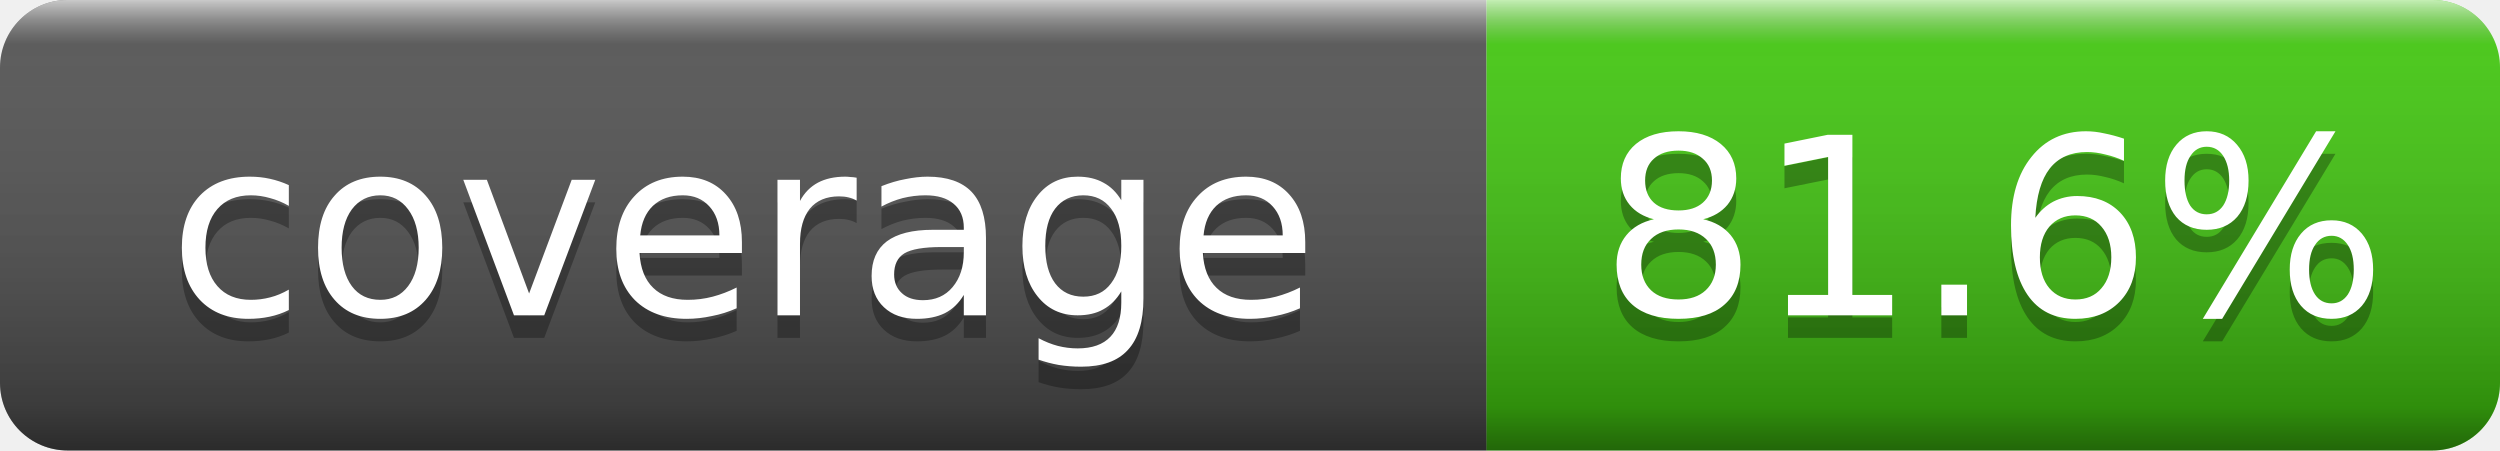
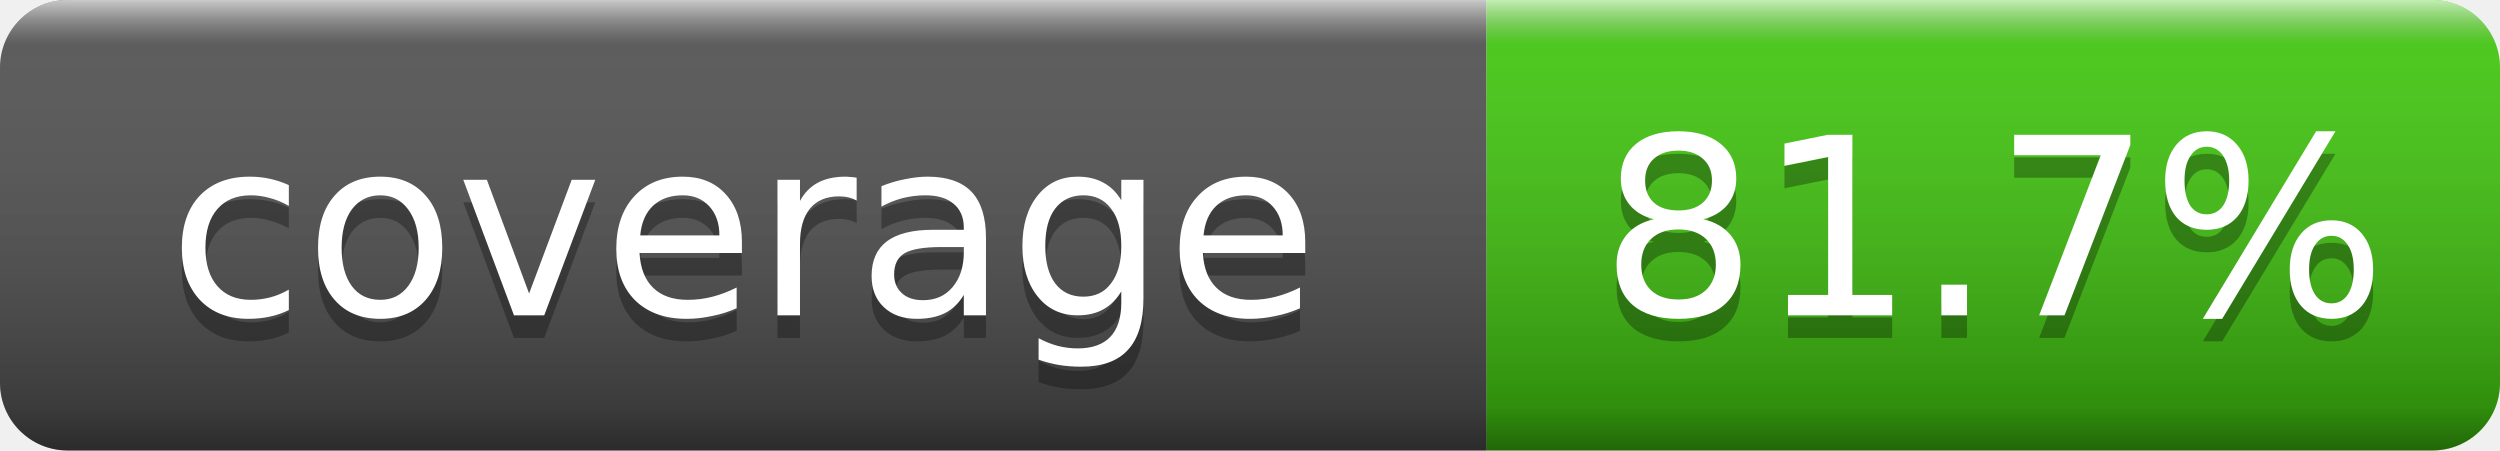
- <svg xmlns="http://www.w3.org/2000/svg" width="111" height="20" role="img" aria-label="coverage: 81.6%">
+ <svg xmlns="http://www.w3.org/2000/svg" width="111" height="20" role="img" aria-label="coverage: 81.7%">
  <linearGradient id="smooth" x2="0" y2="100%">
    <stop offset="0" stop-color="#fff" stop-opacity=".7" />
    <stop offset=".1" stop-color="#aaa" stop-opacity=".1" />
    <stop offset=".9" stop-color="#000" stop-opacity=".3" />
    <stop offset="1" stop-color="#000" stop-opacity=".5" />
  </linearGradient>
  <clipPath id="round">
    <rect width="111" height="20" rx="3" fill="#fff" />
  </clipPath>
  <g clip-path="url(#round)">
    <rect width="66" height="20" fill="#555" />
    <rect x="66" width="45" height="20" fill="#4c1" />
    <rect width="111" height="20" fill="url(#smooth)" />
  </g>
  <g fill="#fff" text-anchor="middle" font-family="Verdana,Geneva,DejaVu Sans,sans-serif" font-size="11">
    <text x="33" y="15" fill="#010101" fill-opacity=".3">coverage</text>
    <text x="33" y="14">coverage</text>
-     <text x="88.5" y="15" fill="#010101" fill-opacity=".3">81.6%</text>
-     <text x="88.5" y="14">81.6%</text>
+     <text x="88.5" y="15" fill="#010101" fill-opacity=".3">81.7%</text>
+     <text x="88.5" y="14">81.7%</text>
  </g>
</svg>
